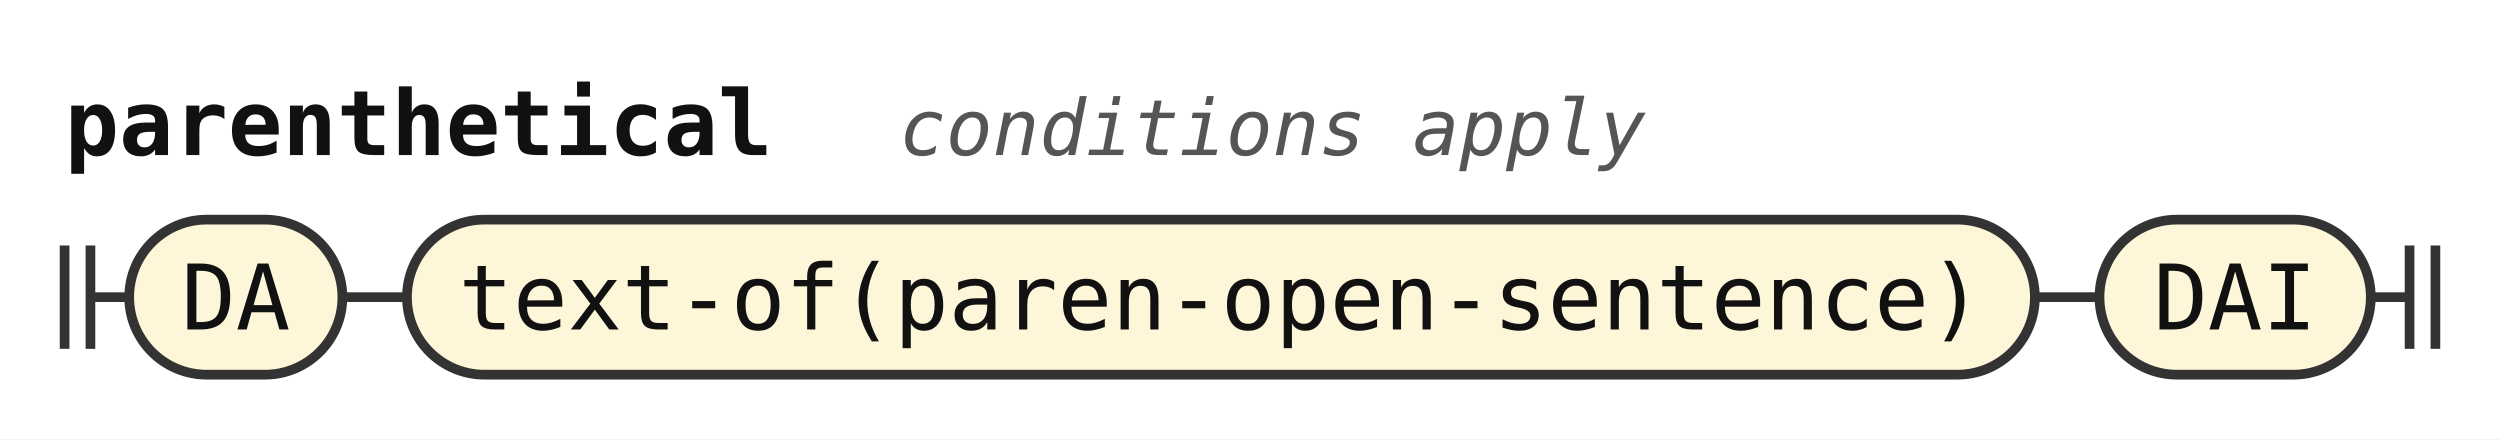
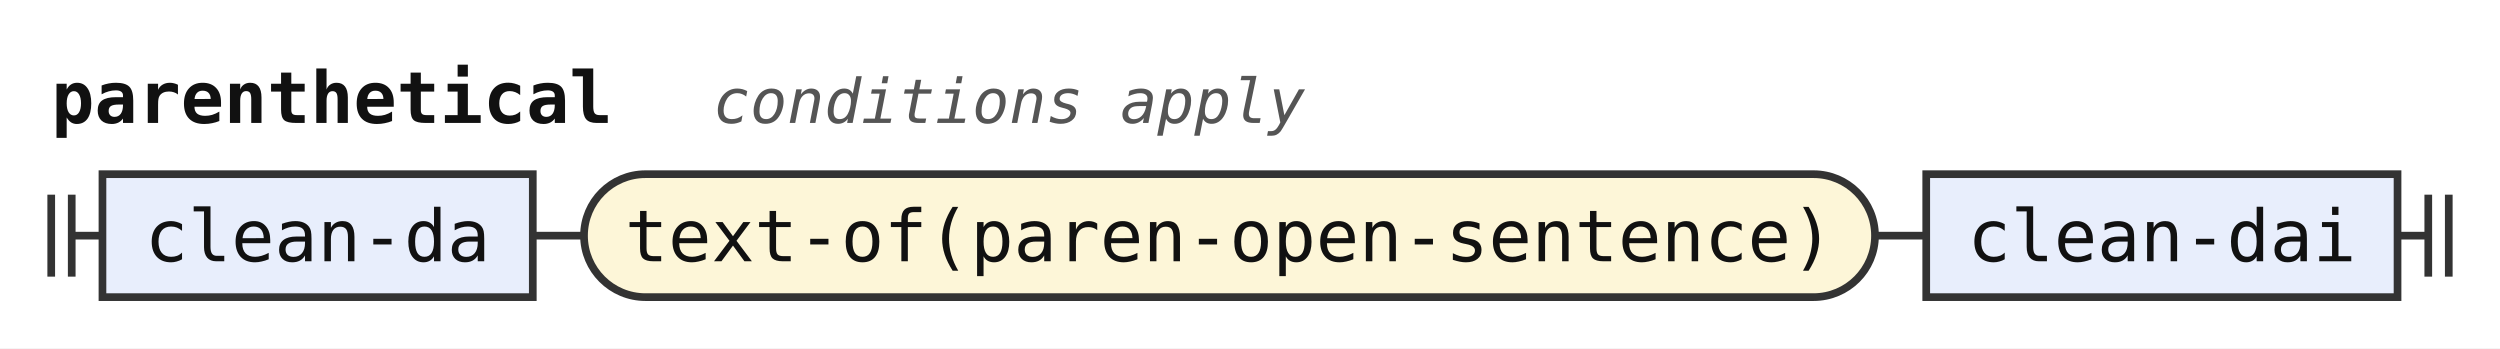
- <svg xmlns="http://www.w3.org/2000/svg" width="387" height="68" viewBox="0 0 387 68" role="img" aria-label="Railroad diagram of the rule parenthetical">
+ <svg xmlns="http://www.w3.org/2000/svg" width="488" height="68" viewBox="0 0 488 68" role="img" aria-label="Railroad diagram of the rule parenthetical">
  <style>path{fill:none;stroke:#333;stroke-width:1.5}.rule rect{fill:#e8eefc;stroke:#333;stroke-width:1.5}.terminal rect{fill:#fdf6d8;stroke:#333;stroke-width:1.5}text{font-family:ui-monospace,SFMono-Regular,Menlo,Consolas,"DejaVu Sans Mono","Liberation Mono",monospace;font-size:14px;fill:#111;text-anchor:middle}text.label{font-size:12px;font-style:italic;fill:#555;text-anchor:start}text.title{font-weight:bold;text-anchor:start}</style>
  <rect width="100%" height="100%" fill="#fff" />
  <text class="title" x="10" y="24" textLength="109.2" lengthAdjust="spacingAndGlyphs">parenthetical</text>
  <text class="label" x="139.2" y="24" textLength="115.2" lengthAdjust="spacingAndGlyphs">conditions apply</text>
  <path d="M10 38v16m4 -16v16M14 46h6" />
+   <g class="rule">
+     <rect x="20" y="34" width="84" height="24" rx="0" />
+     <text x="62" y="51" textLength="67.2" lengthAdjust="spacingAndGlyphs">clean-da</text>
+   </g>
+   <path d="M104 46h10" />
  <g class="terminal">
-     <rect x="20" y="34" width="33" height="24" rx="12" />
-     <text x="36.5" y="51" textLength="16.8" lengthAdjust="spacingAndGlyphs">DA</text>
+     <rect x="114" y="34" width="252" height="24" rx="12" />
+     <text x="240" y="51" textLength="235.2" lengthAdjust="spacingAndGlyphs">text-of(paren-open-sentence)</text>
  </g>
-   <path d="M53 46h10" />
-   <g class="terminal">
-     <rect x="63" y="34" width="252" height="24" rx="12" />
-     <text x="189" y="51" textLength="235.2" lengthAdjust="spacingAndGlyphs">text-of(paren-open-sentence)</text>
+   <path d="M366 46h10" />
+   <g class="rule">
+     <rect x="376" y="34" width="92" height="24" rx="0" />
+     <text x="422" y="51" textLength="75.6" lengthAdjust="spacingAndGlyphs">clean-dai</text>
  </g>
-   <path d="M315 46h10" />
-   <g class="terminal">
-     <rect x="325" y="34" width="42" height="24" rx="12" />
-     <text x="346" y="51" textLength="25.2" lengthAdjust="spacingAndGlyphs">DAI</text>
-   </g>
-   <path d="M367 46h6m0 -8v16m4 -16v16" />
+   <path d="M468 46h6m0 -8v16m4 -16v16" />
</svg>
